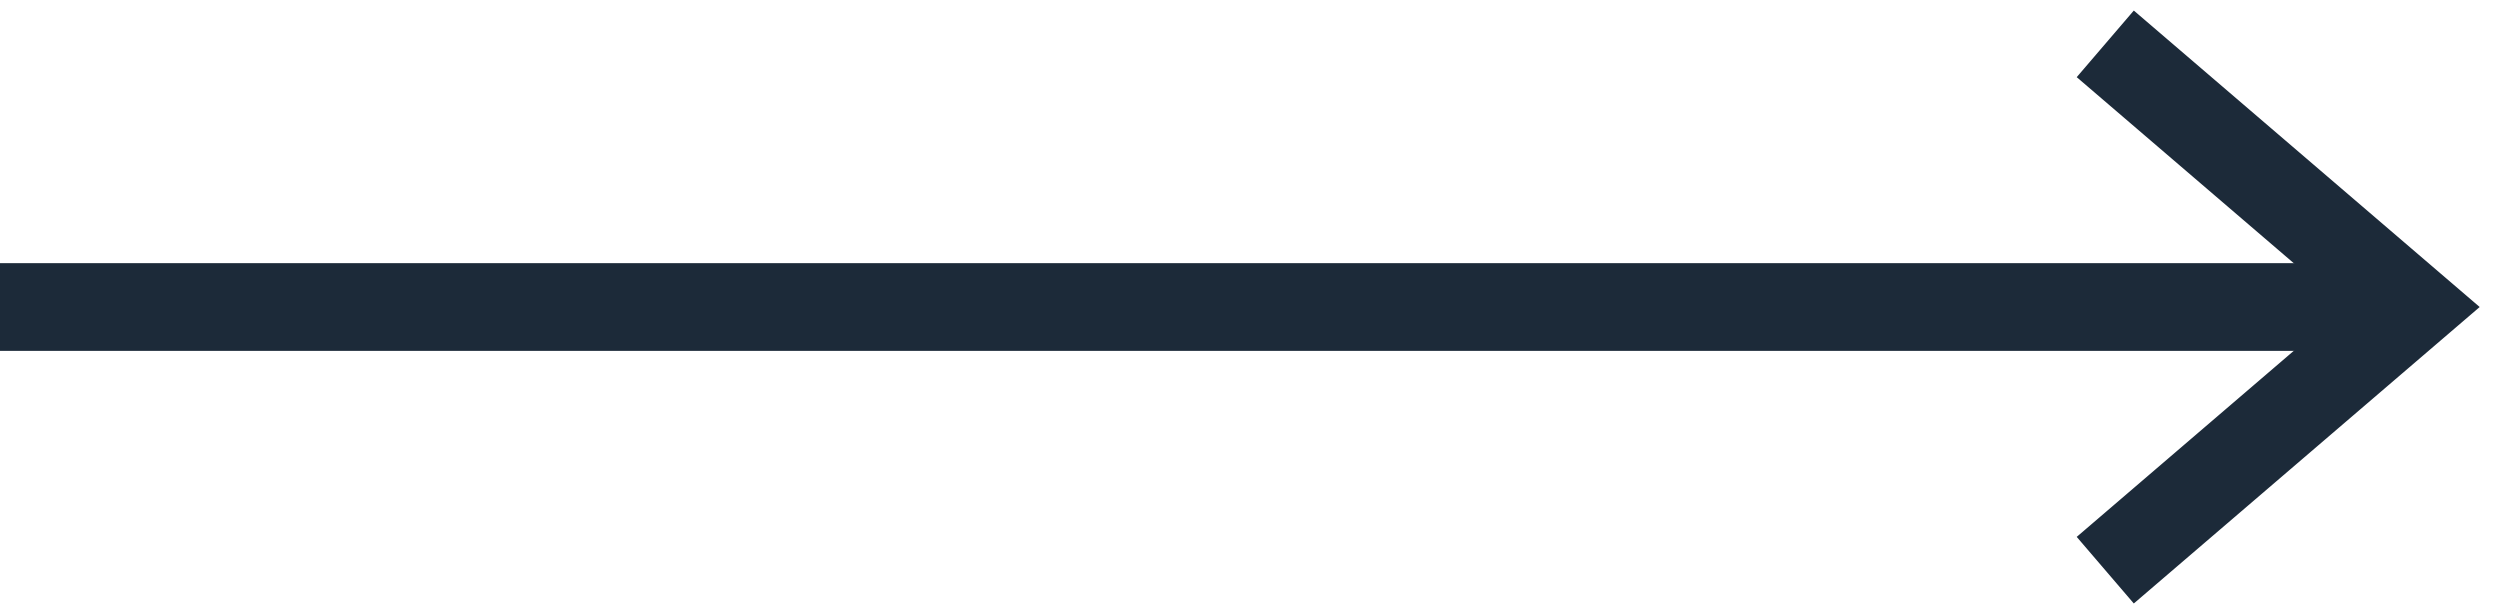
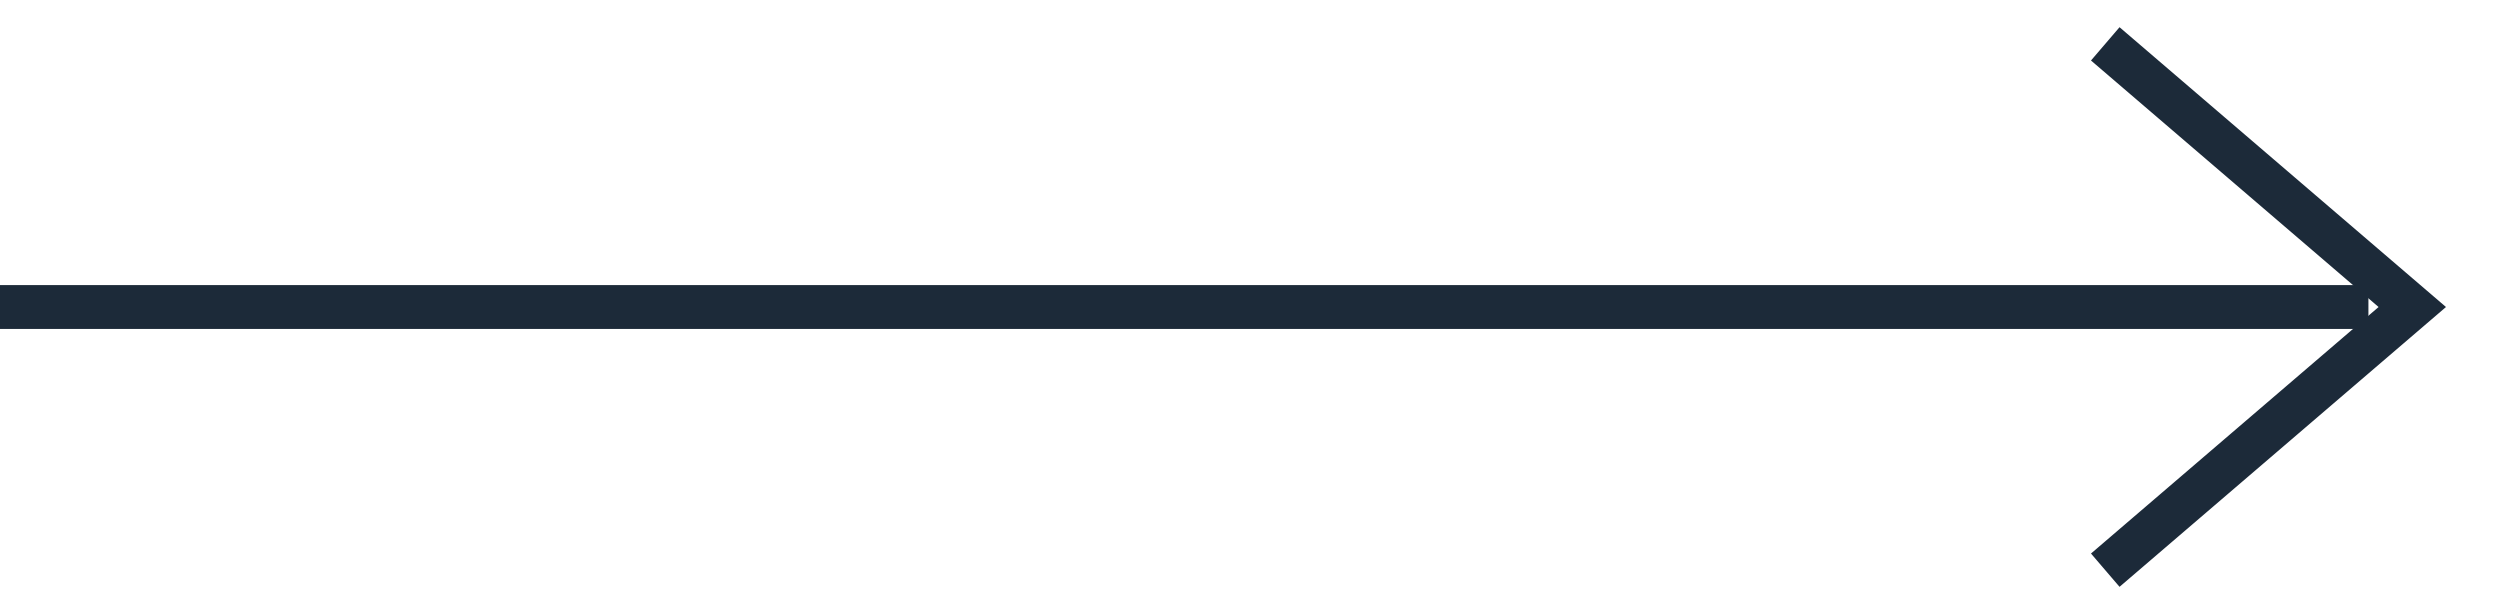
<svg xmlns="http://www.w3.org/2000/svg" width="57" height="14" viewBox="0 0 57 14" fill="none">
-   <path d="M0 7H54" stroke="#1C2A39" stroke-width="2" />
-   <path d="M48 1L55 7L48 13" stroke="#1C2A39" stroke-width="2" />
+   <path d="M0 7H54" stroke="#1C2A39" strokeWidth="2" />
+   <path d="M48 1L55 7L48 13" stroke="#1C2A39" strokeWidth="2" />
</svg>
